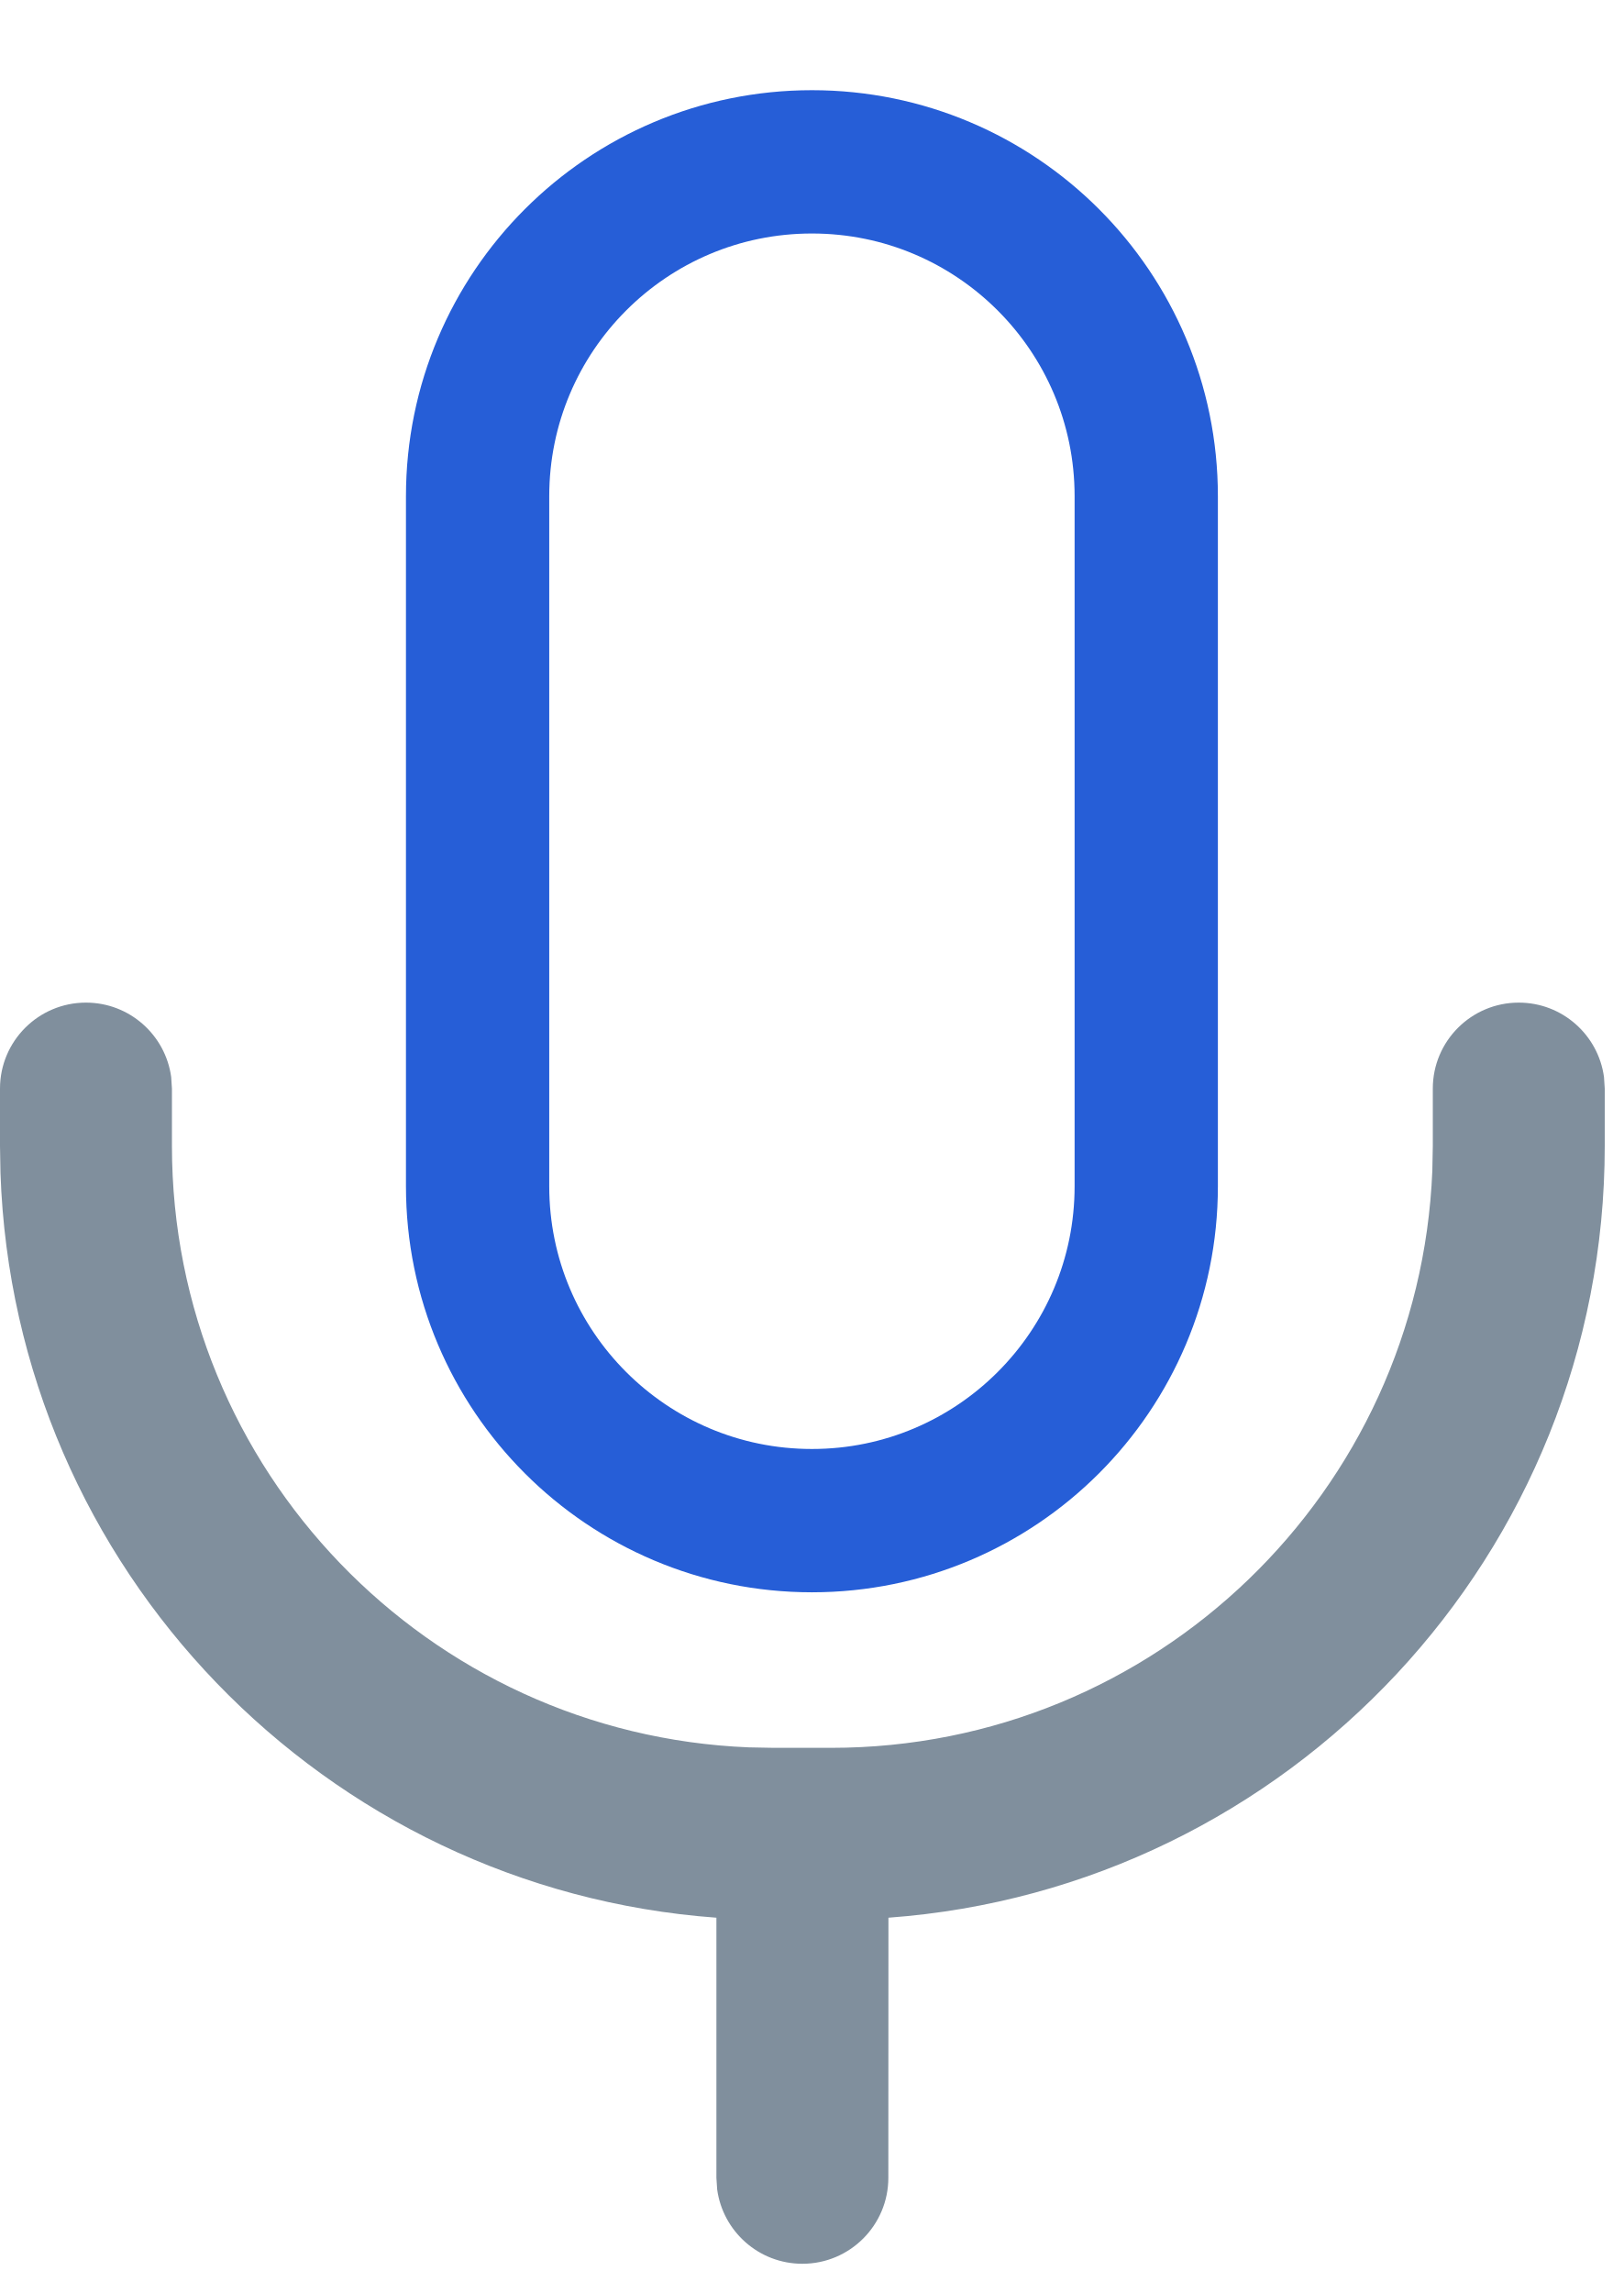
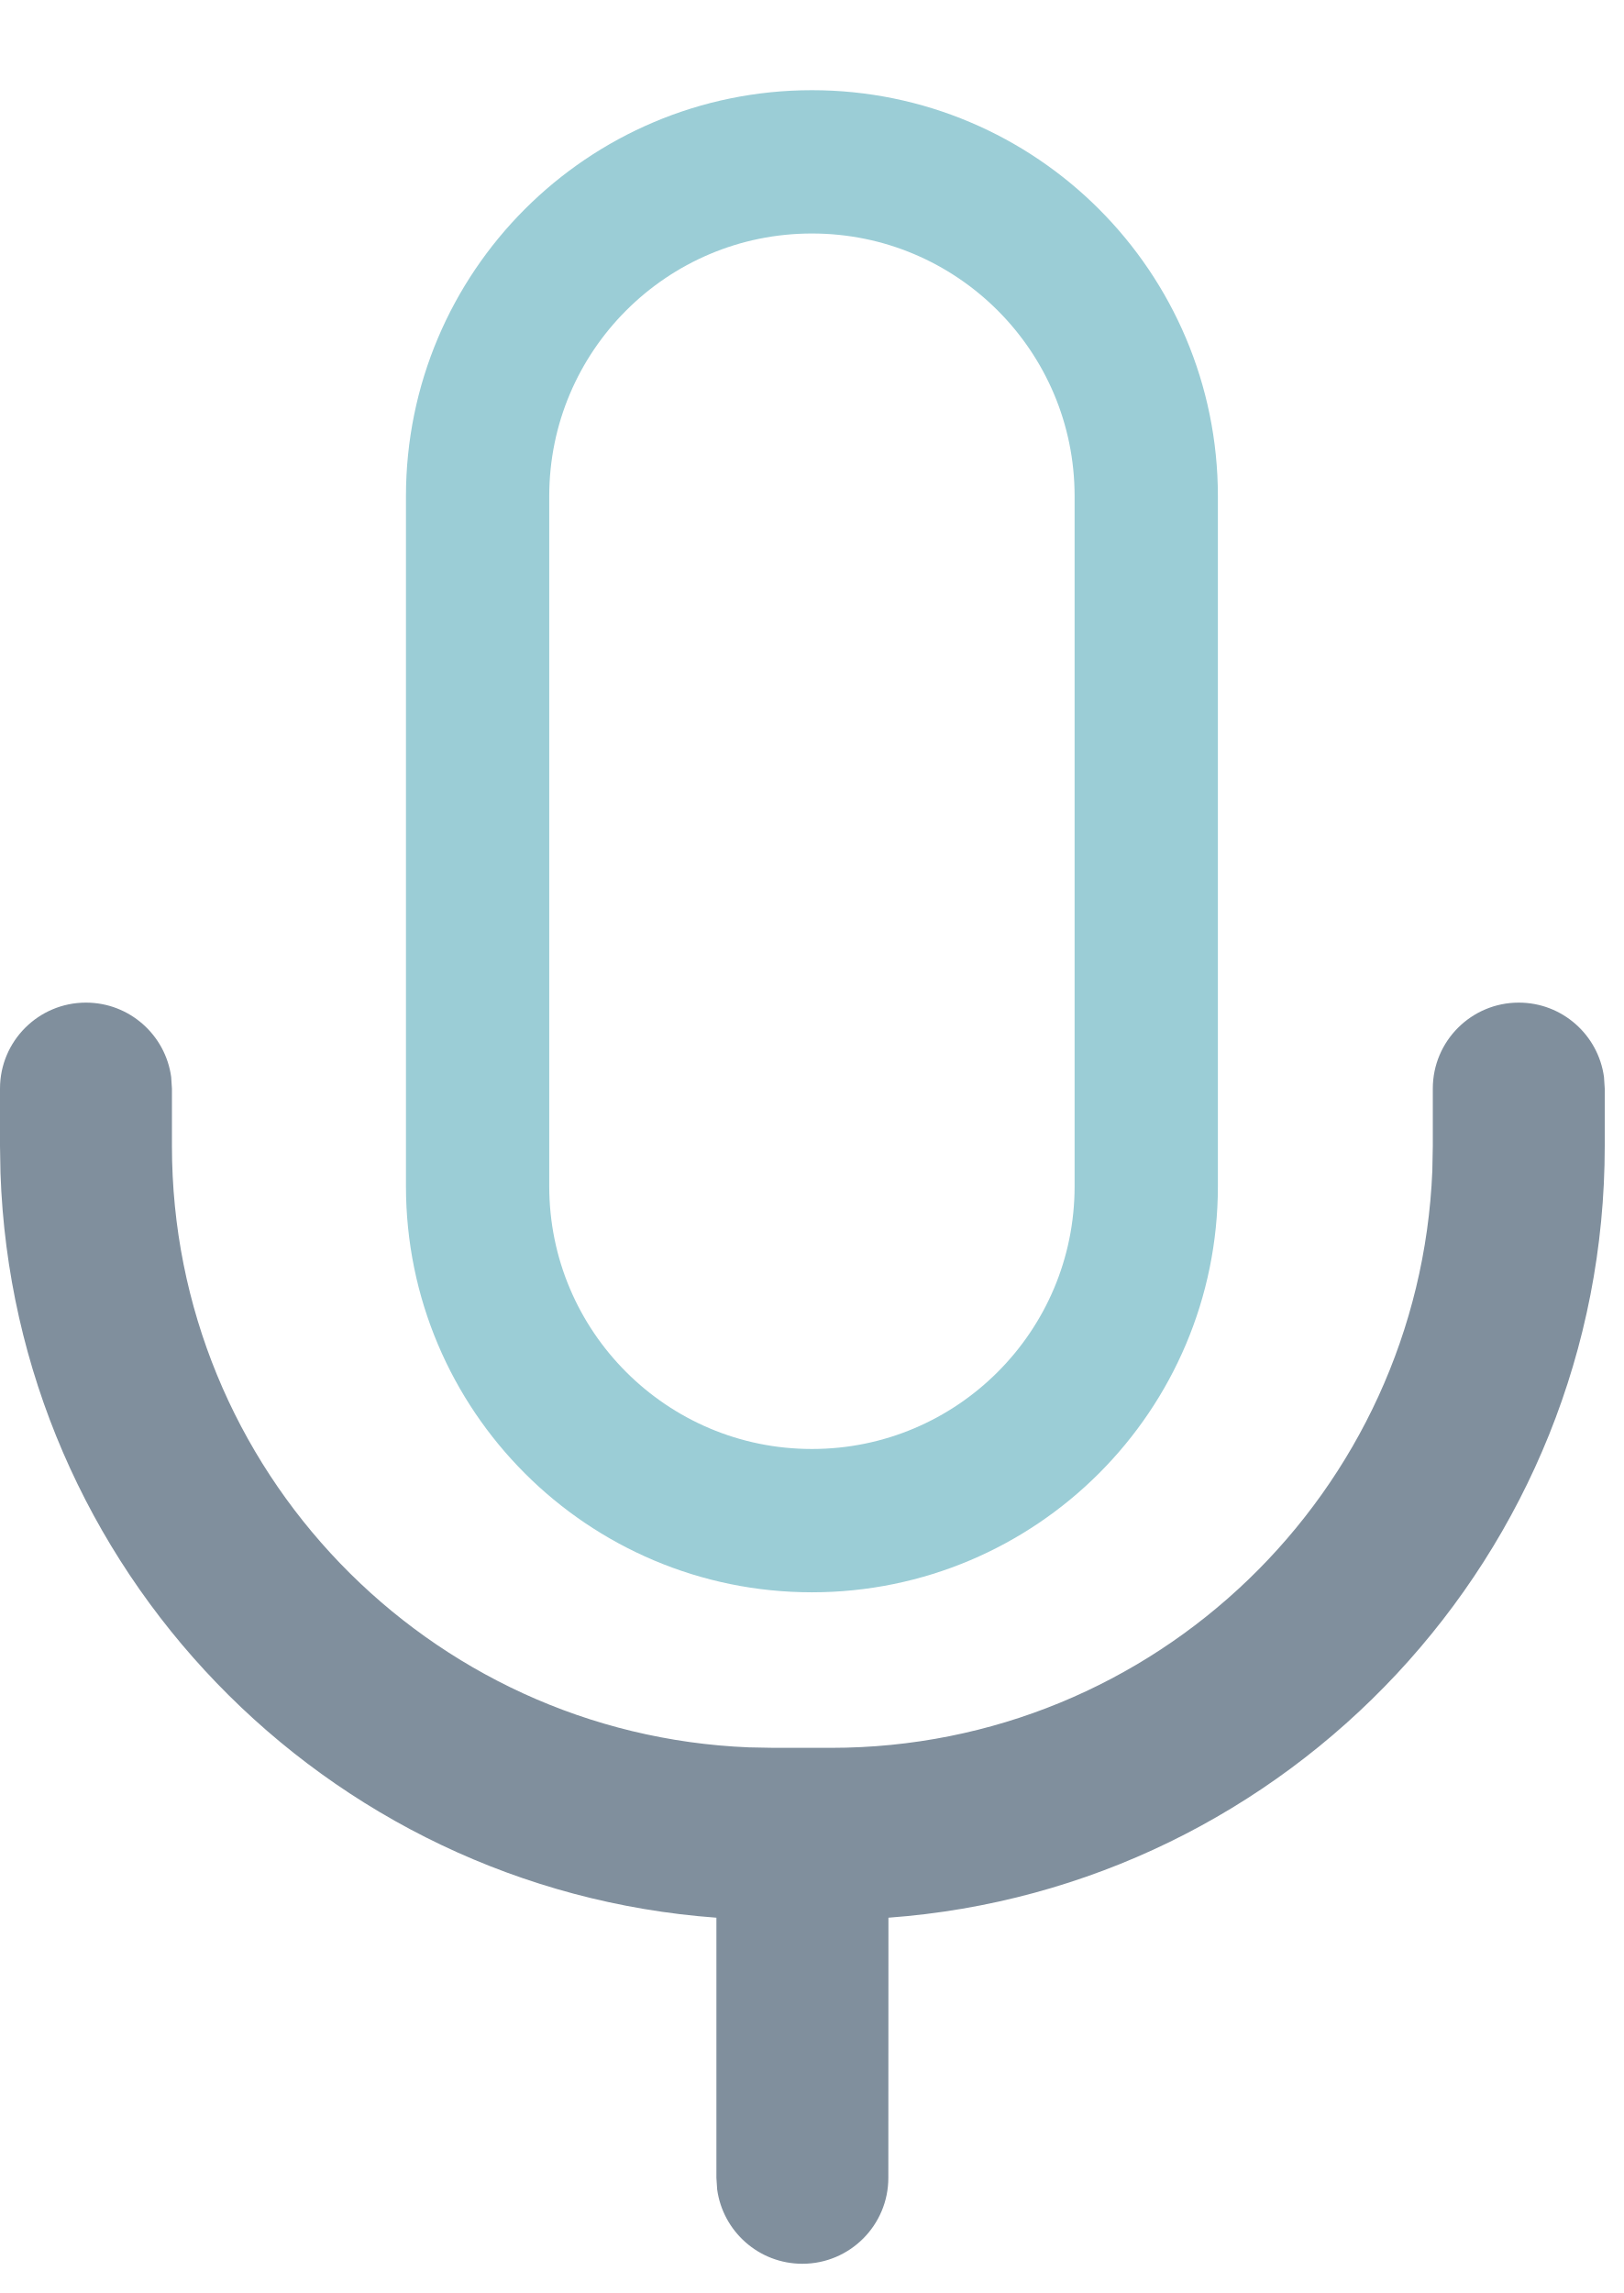
<svg xmlns="http://www.w3.org/2000/svg" width="17" height="24" viewBox="0 0 17 24" fill="none">
  <path d="M15.9 10.494C16.356 10.494 16.732 10.833 16.792 11.272L16.8 11.394V11.994C16.8 16.265 13.494 19.765 9.301 20.072L9.3 22.794C9.3 23.291 8.897 23.694 8.4 23.694C7.944 23.694 7.568 23.355 7.508 22.916L7.5 22.794V20.072C3.4 19.772 0.147 16.42 0.005 12.278L0 11.994V11.394C0 10.897 0.403 10.494 0.9 10.494C1.356 10.494 1.732 10.833 1.792 11.272L1.8 11.394V11.994C1.8 15.386 4.481 18.153 7.84 18.289L8.1 18.294H8.7C12.092 18.294 14.858 15.613 14.995 12.254L15 11.994V11.394C15 10.897 15.403 10.494 15.9 10.494Z" fill="#808F9D" />
-   <rect x="5" y="1.694" width="7" height="14.222" rx="3.5" stroke="#265ED7" stroke-width="1.5" stroke-linejoin="round" />
+   <rect x="5" y="1.694" width="7" height="14.222" rx="3.5" stroke="#9BCDD6" stroke-width="1.5" stroke-linejoin="round" />
</svg>
